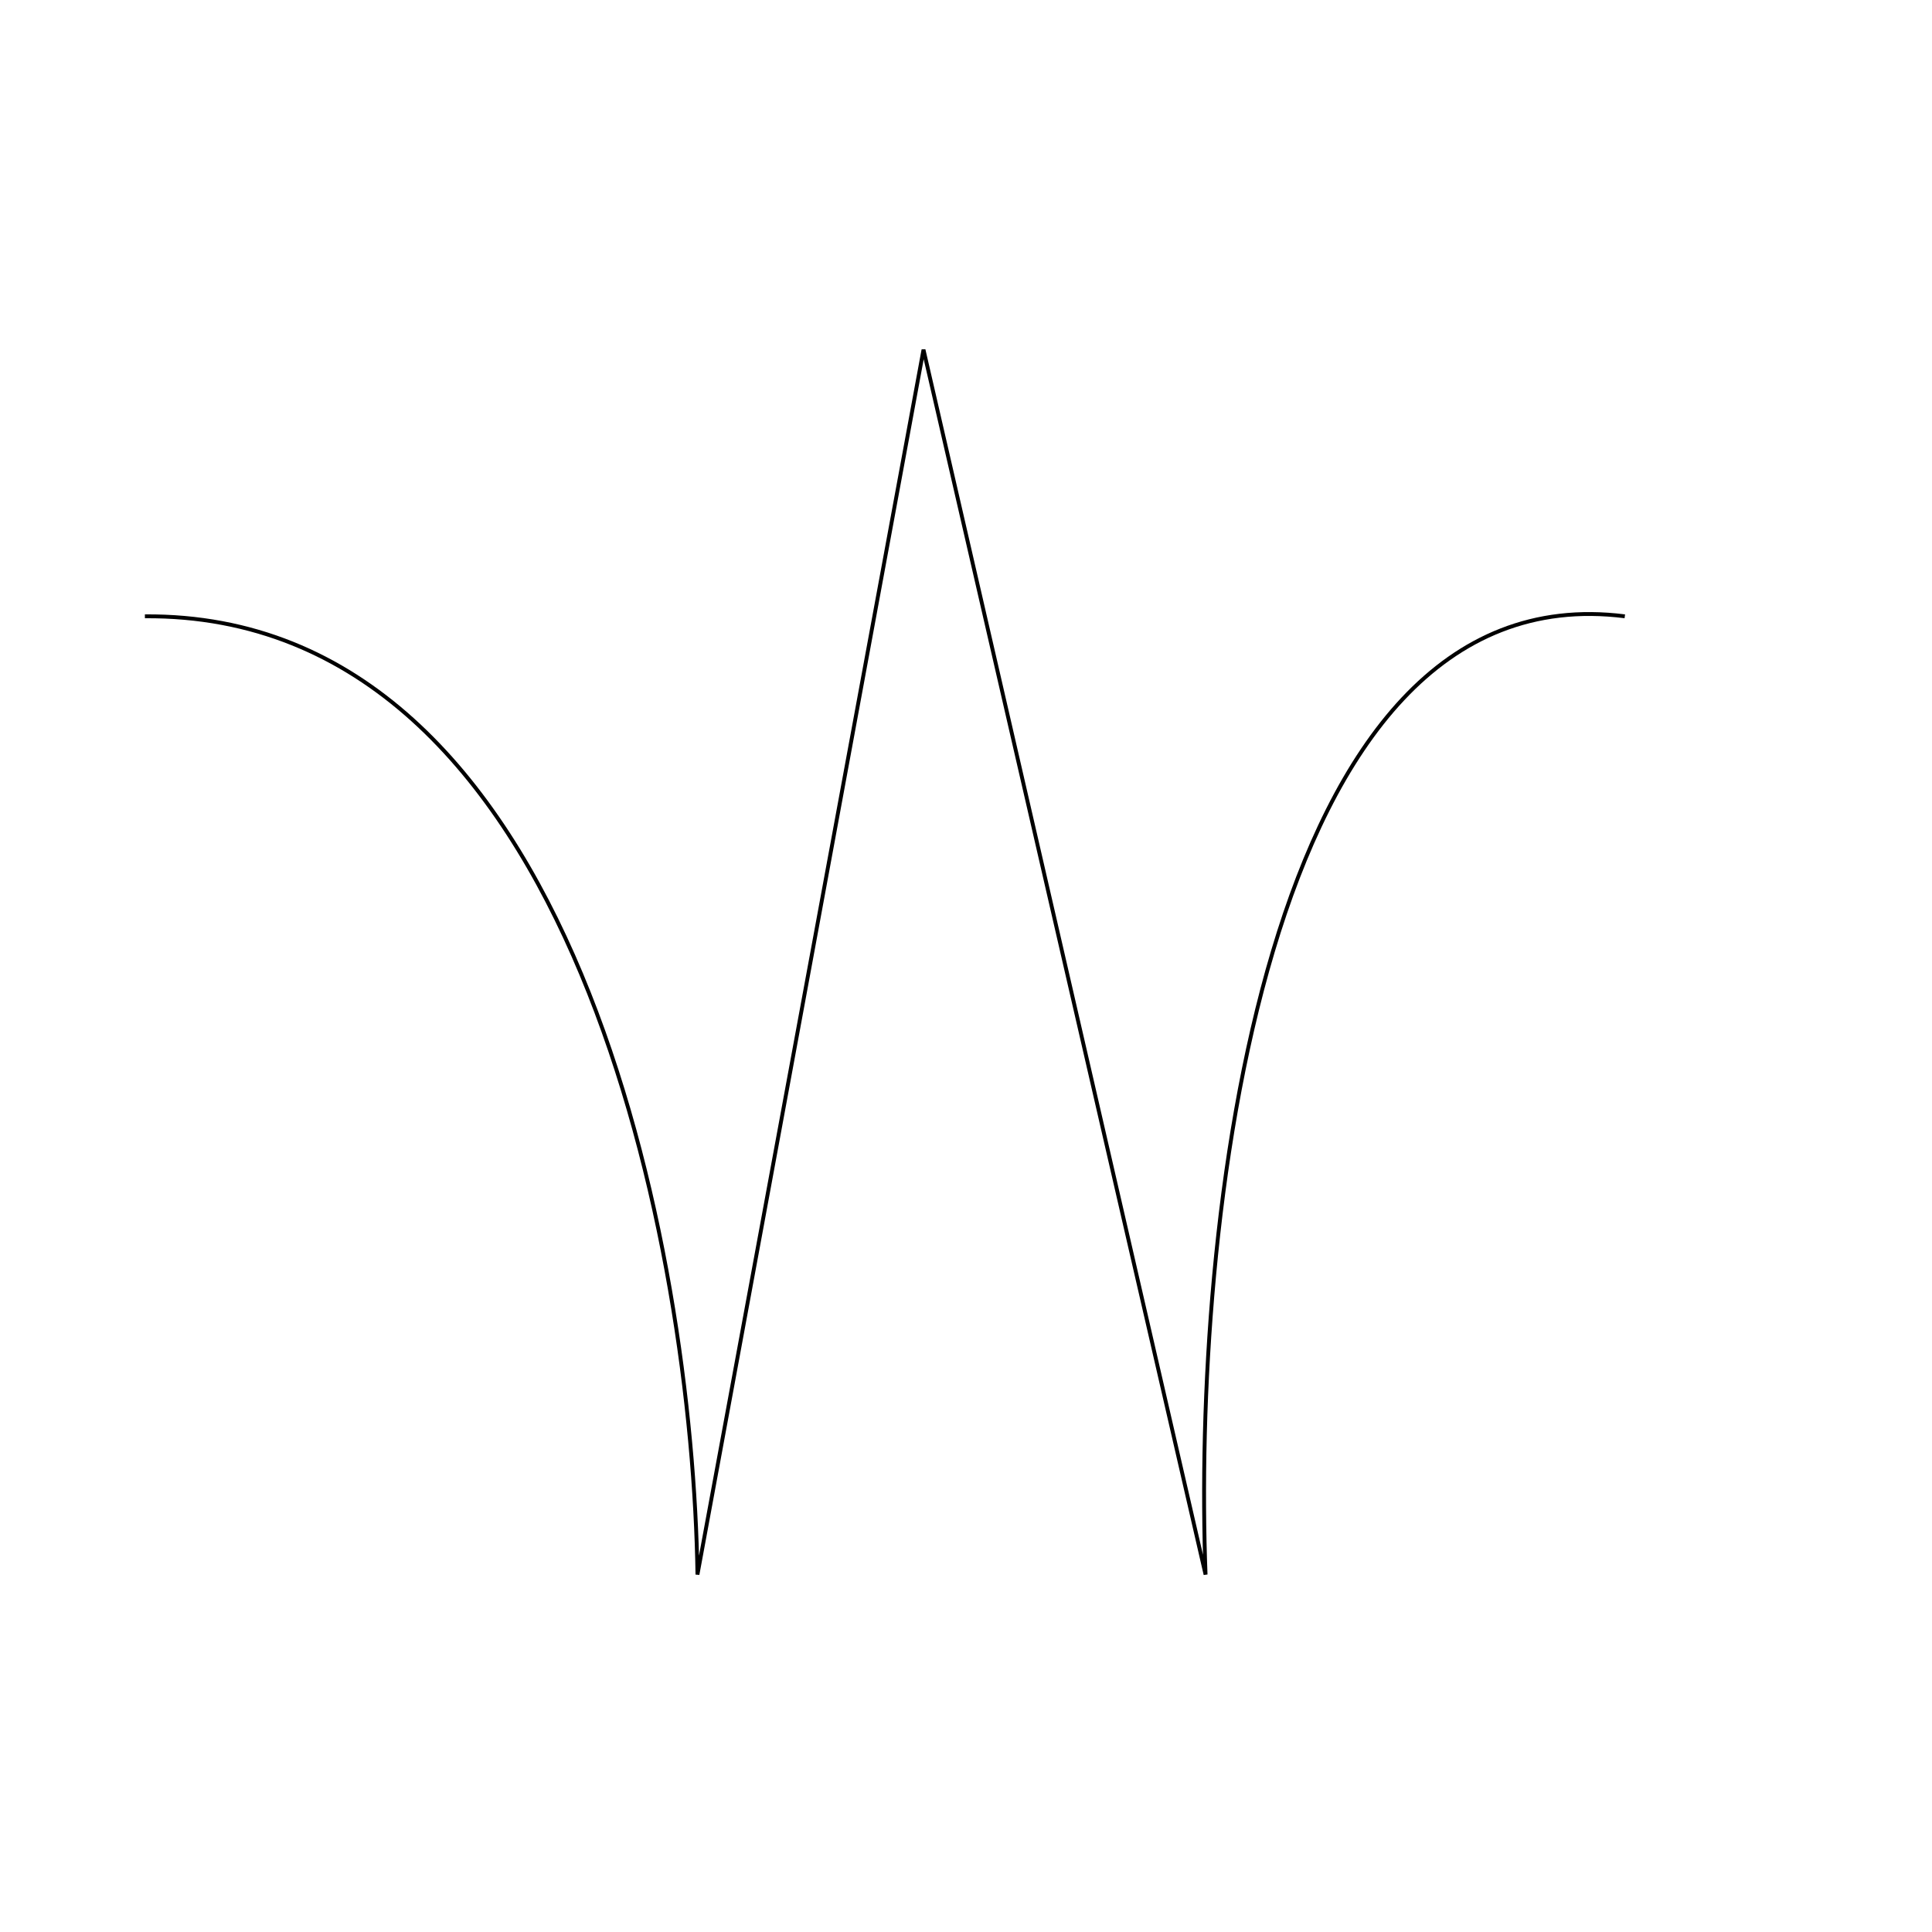
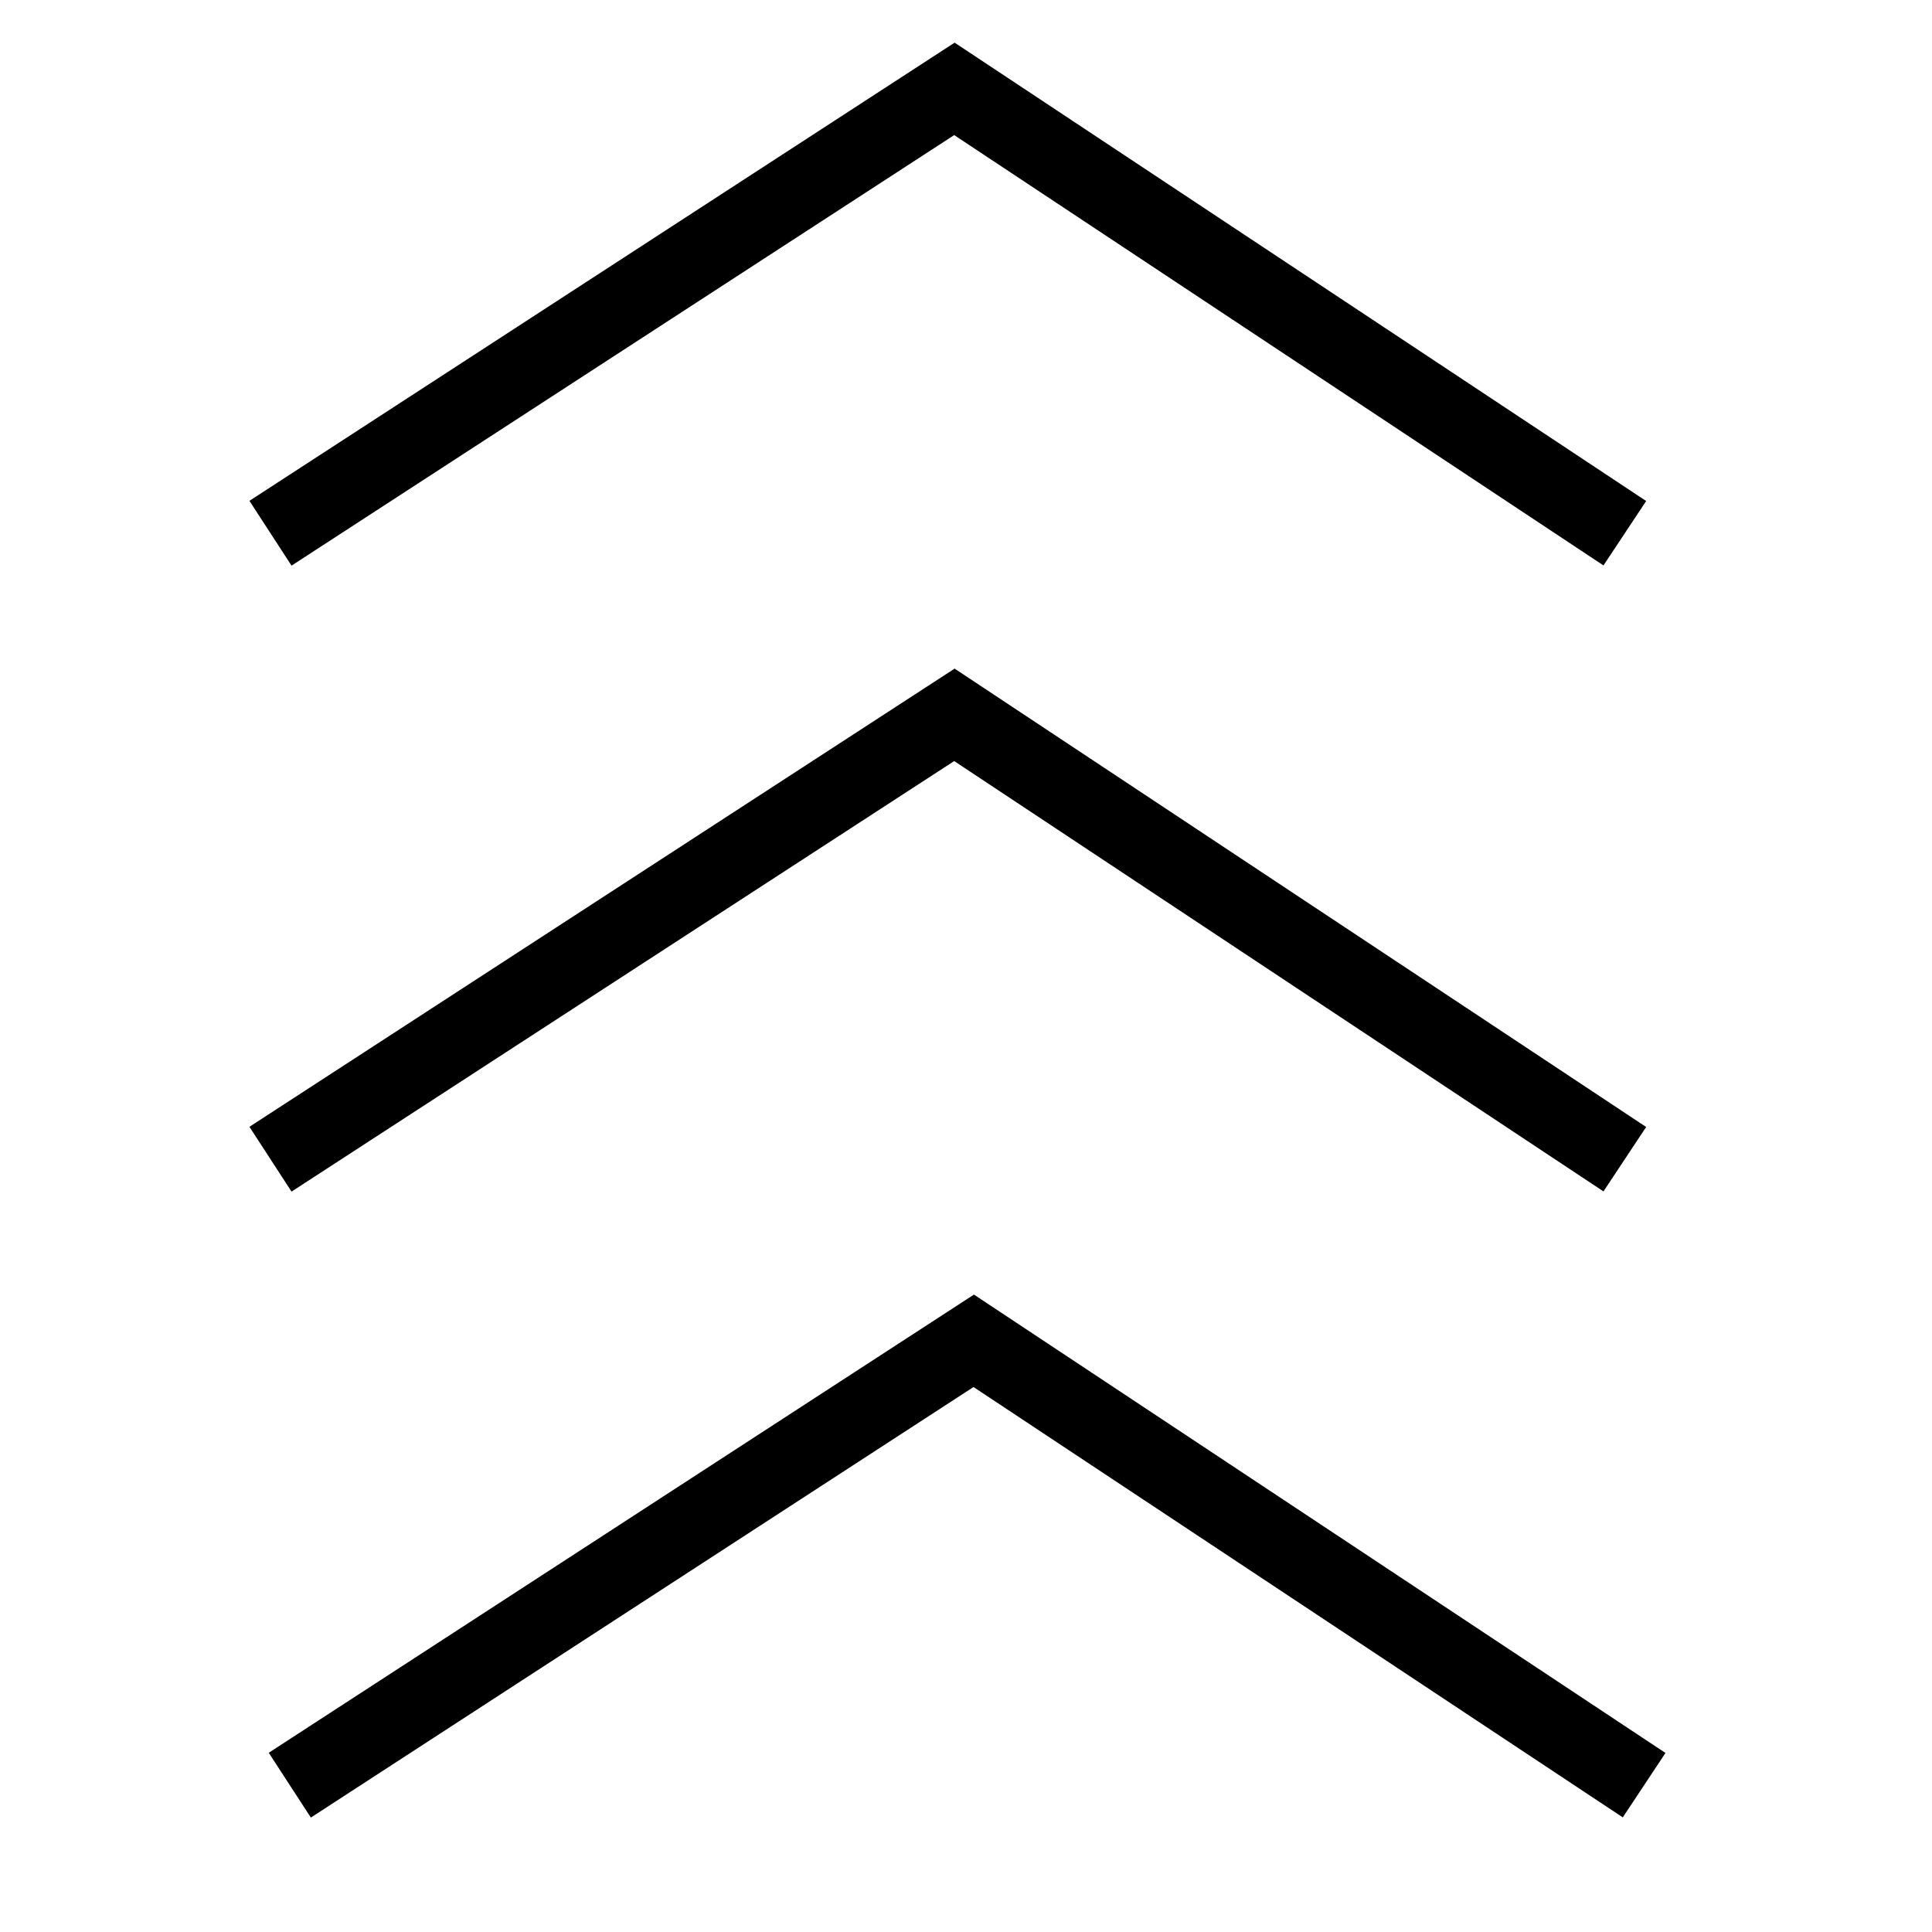
<svg xmlns="http://www.w3.org/2000/svg" width="500" height="500" viewBox="0 0 500 500" fill="none">
  <rect width="500" height="500" fill="white" />
-   <path d="M37.5 159.5C149.1 158.7 179.333 324.5 180.5 407.5L239 90.5L312 407.5C308.667 319.833 325.7 147.5 420.5 159.5" stroke="black" />
+   <path d="M70 138L247 23L420.5 138" stroke="black" stroke-width="20" />
+   <path d="M70 300L247 185L420.5 300" stroke="black" stroke-width="20" />
+   <path d="M75 462L252 347L425.5 462" stroke="black" stroke-width="20" />
</svg>
